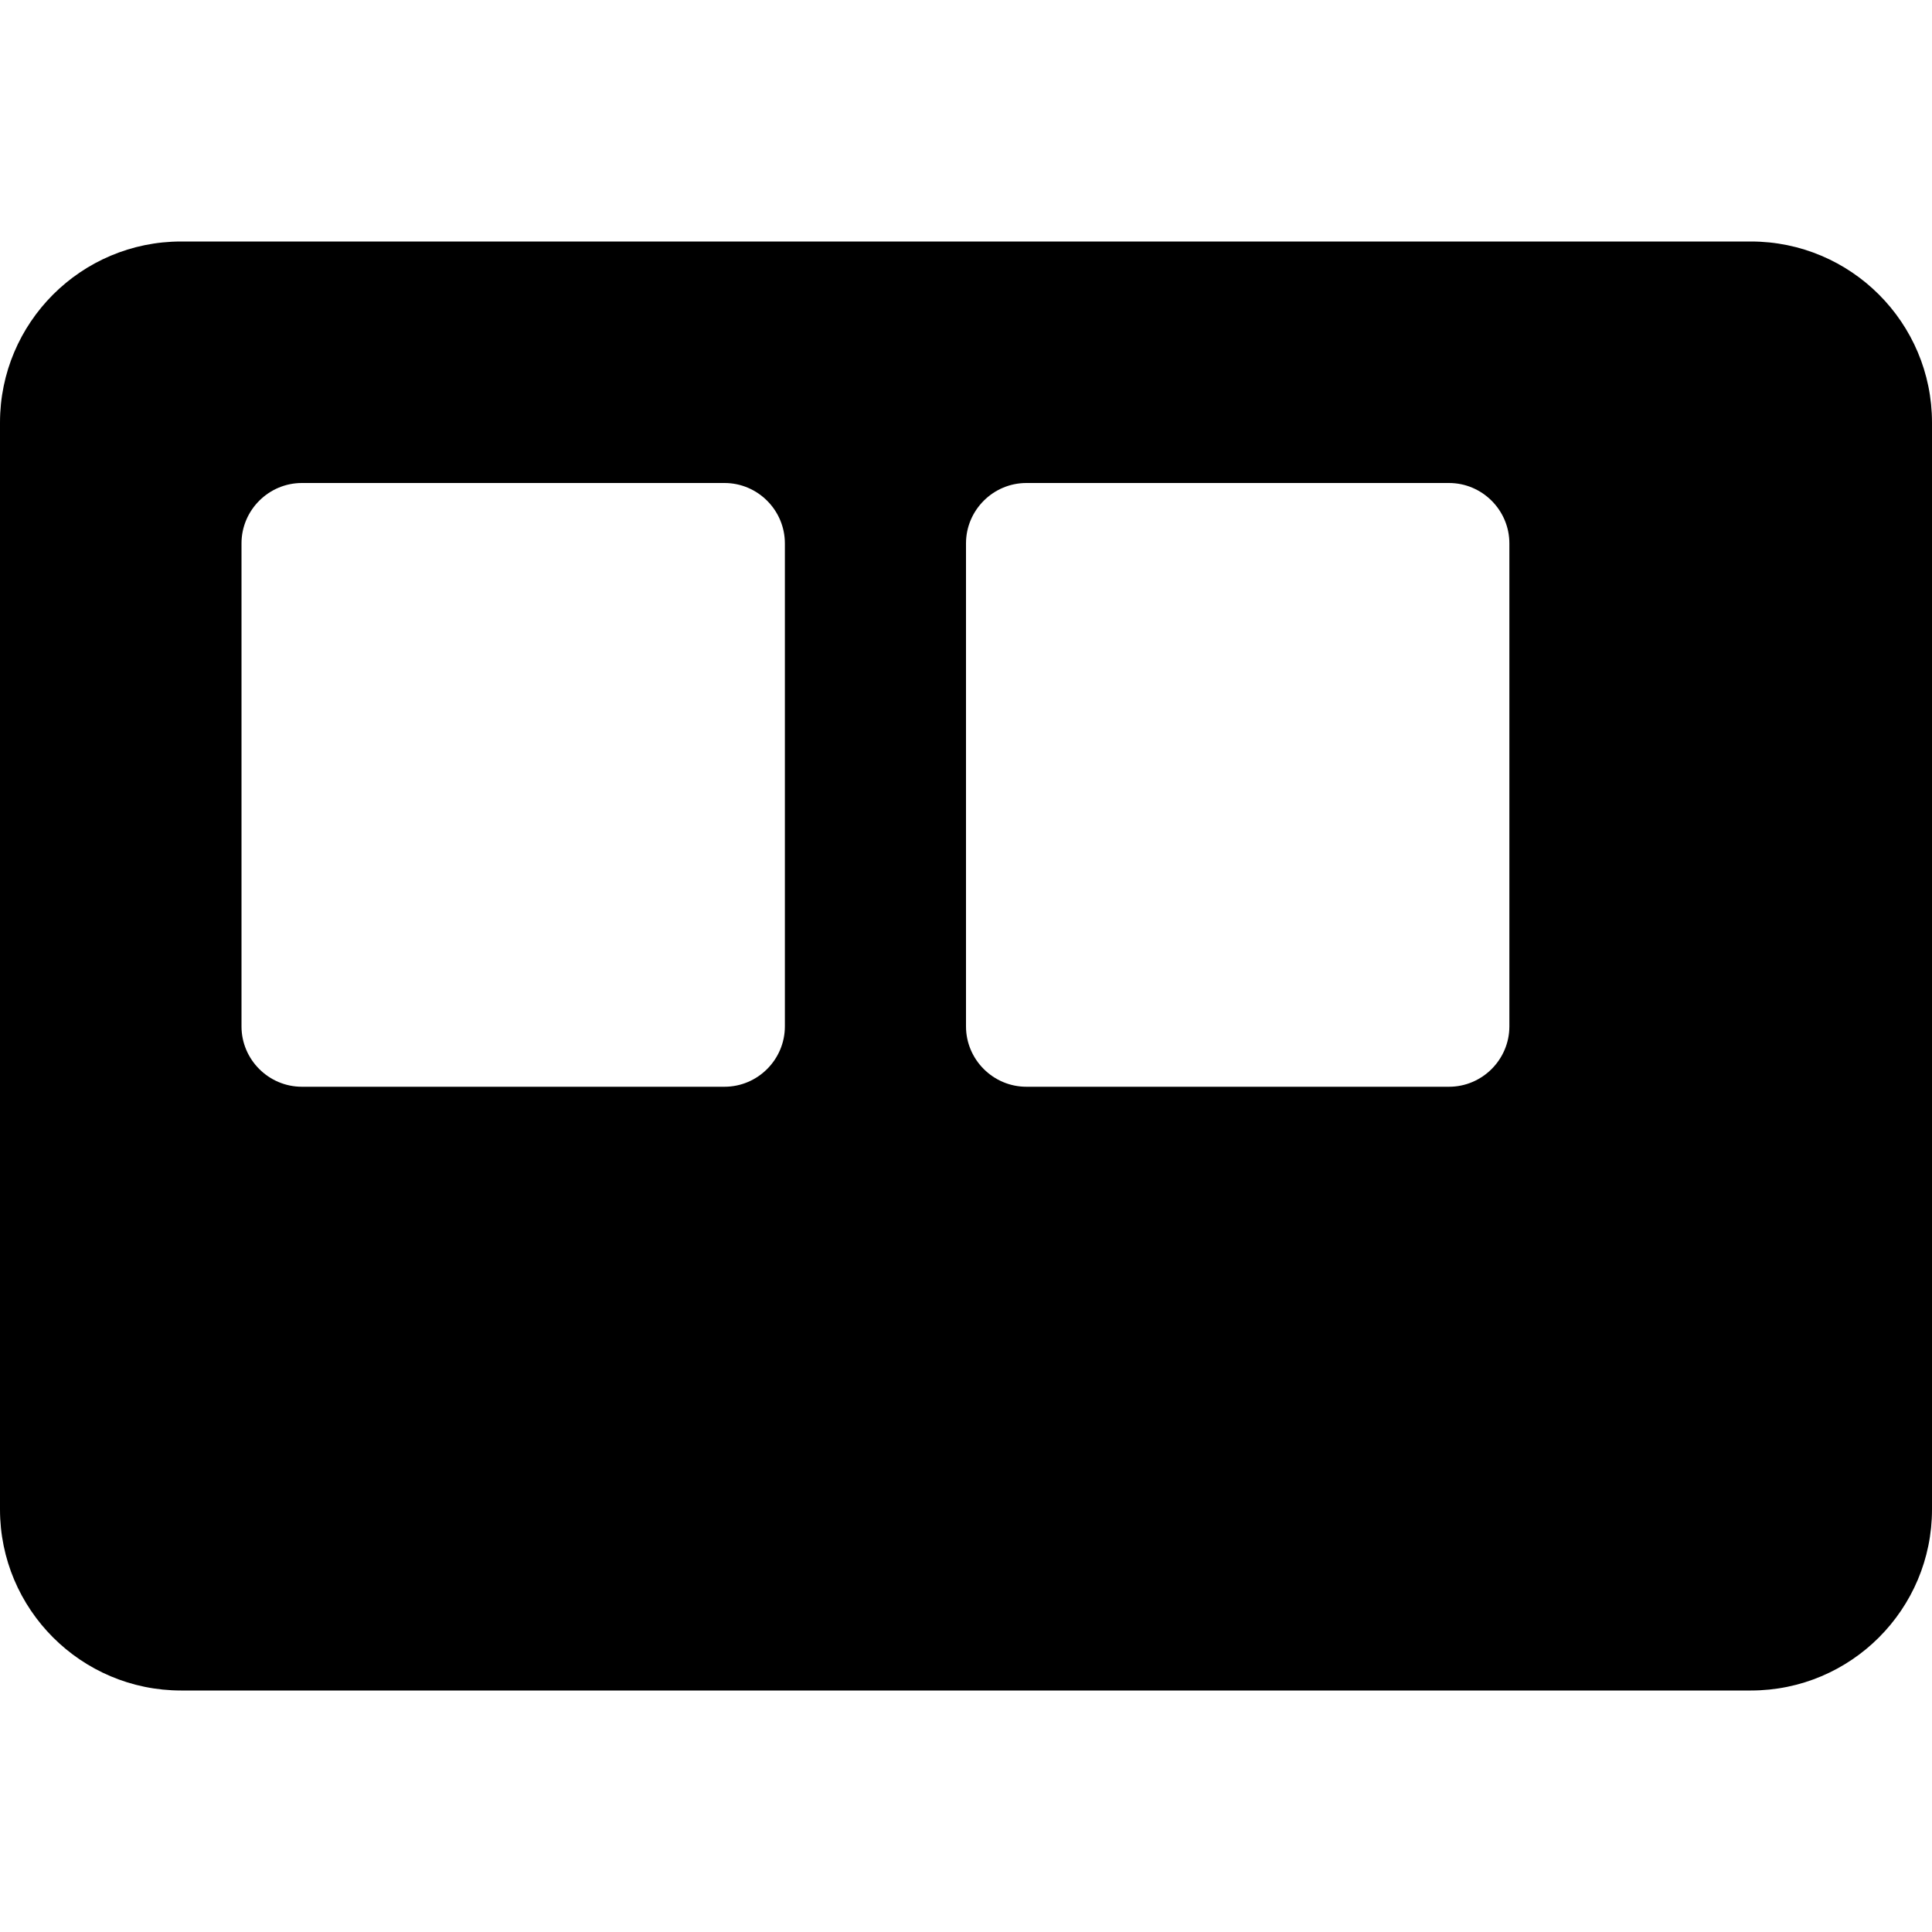
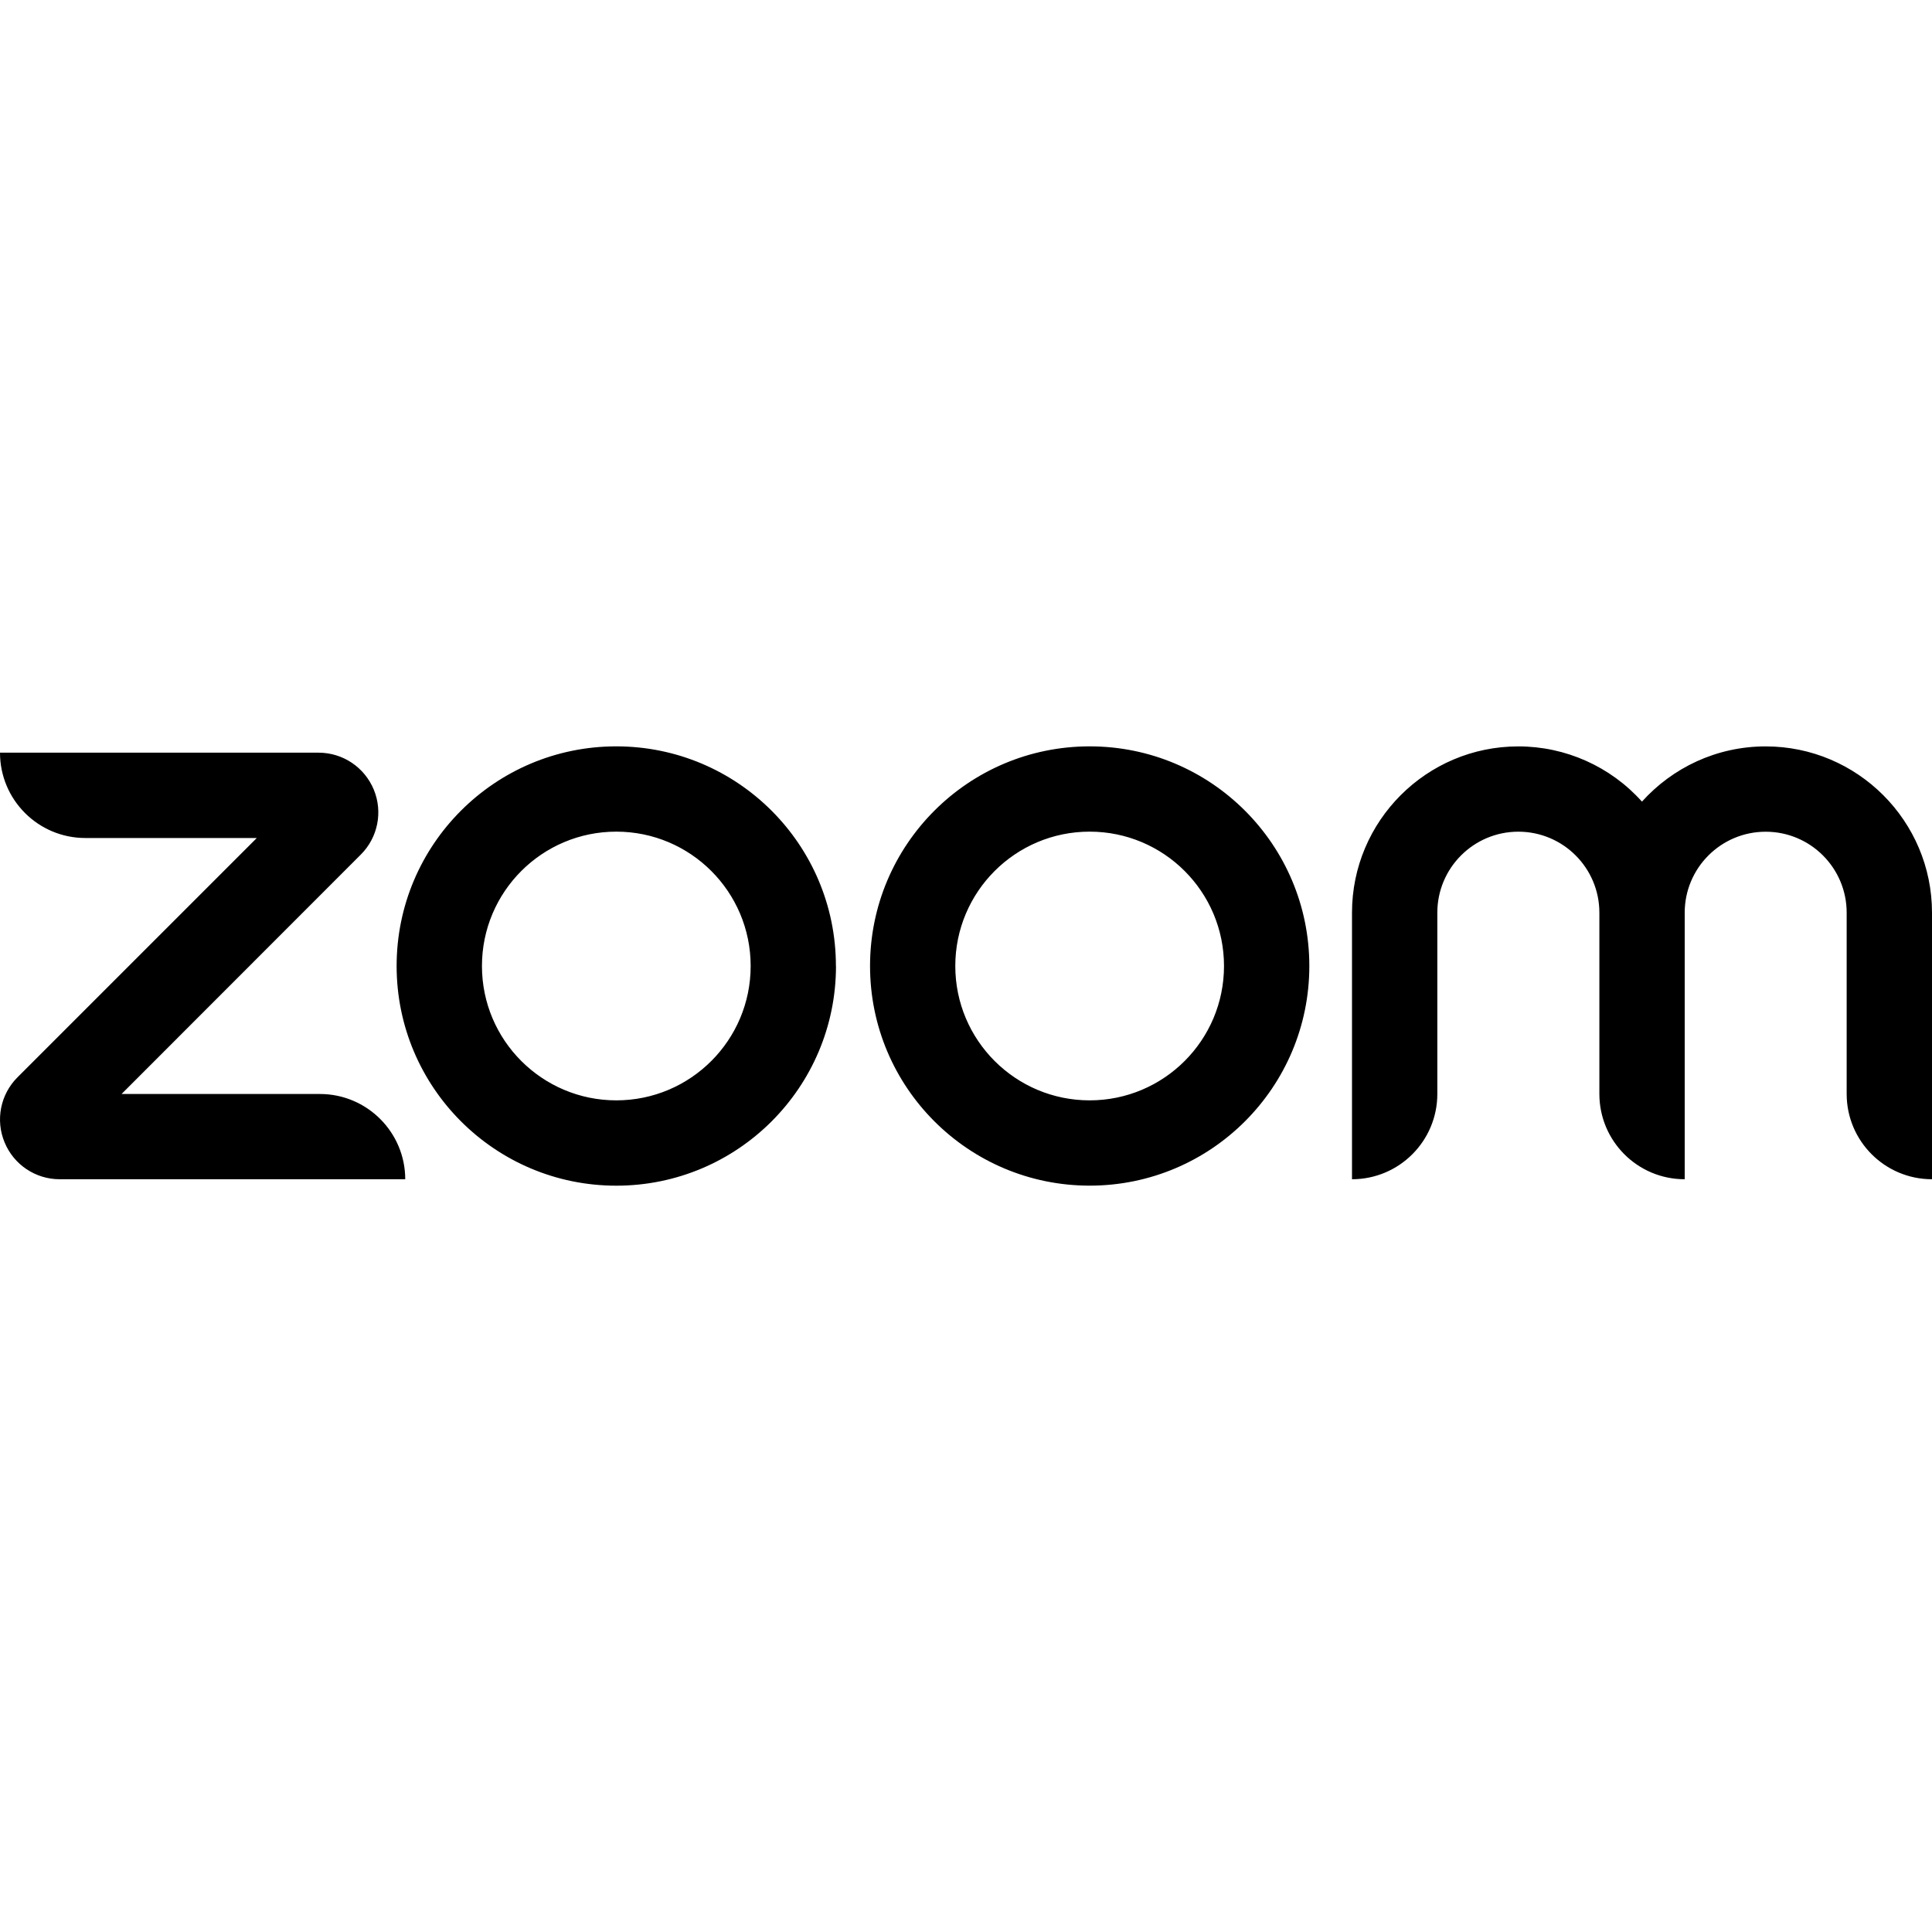
- <svg xmlns="http://www.w3.org/2000/svg" viewBox="0 0 512 512">
-   <path fill="currentColor" d="M464 64H48C21.5 64 0 85.5 0 112v288c0 26.5 21.5 48 48 48h416c26.5 0 48-21.5 48-48V112c0-26.5-21.5-48-48-48zM208 272c0 8.8-7.2 16-16 16H80c-8.8 0-16-7.2-16-16V144c0-8.8 7.2-16 16-16h112c8.8 0 16 7.2 16 16v128zm192 0c0 8.8-7.2 16-16 16H272c-8.8 0-16-7.2-16-16V144c0-8.8 7.2-16 16-16h112c8.8 0 16 7.2 16 16v128z" />
+ <svg xmlns="http://www.w3.org/2000/svg" fill="currentColor" role="img" viewBox="0 0 24 24">
+   <path d="M5.033 14.649H.743a.74.74 0 0 1-.686-.458.74.74 0 0 1 .16-.808L3.19 10.41H1.06A1.06 1.06 0 0 1 0 9.35h3.957c.301 0 .57.18.686.458a.74.74 0 0 1-.161.808L1.51 13.59h2.464c.585 0 1.06.475 1.06 1.06zM24 11.338c0-1.14-.927-2.066-2.066-2.066-.61 0-1.158.265-1.537.686a2.061 2.061 0 0 0-1.536-.686c-1.14 0-2.066.926-2.066 2.066v3.311a1.06 1.06 0 0 0 1.06-1.06v-2.251a1.004 1.004 0 0 1 2.013 0v2.251c0 .586.474 1.06 1.06 1.06v-3.311a1.004 1.004 0 0 1 2.012 0v2.251c0 .586.475 1.06 1.06 1.06zM16.265 12a2.728 2.728 0 1 1-5.457 0 2.728 2.728 0 0 1 5.457 0zm-1.06 0a1.669 1.669 0 1 0-3.338 0 1.669 1.669 0 0 0 3.338 0zm-4.82 0a2.728 2.728 0 1 1-5.458 0 2.728 2.728 0 0 1 5.457 0zm-1.06 0a1.669 1.669 0 1 0-3.338 0 1.669 1.669 0 0 0 3.338 0z" />
</svg>
